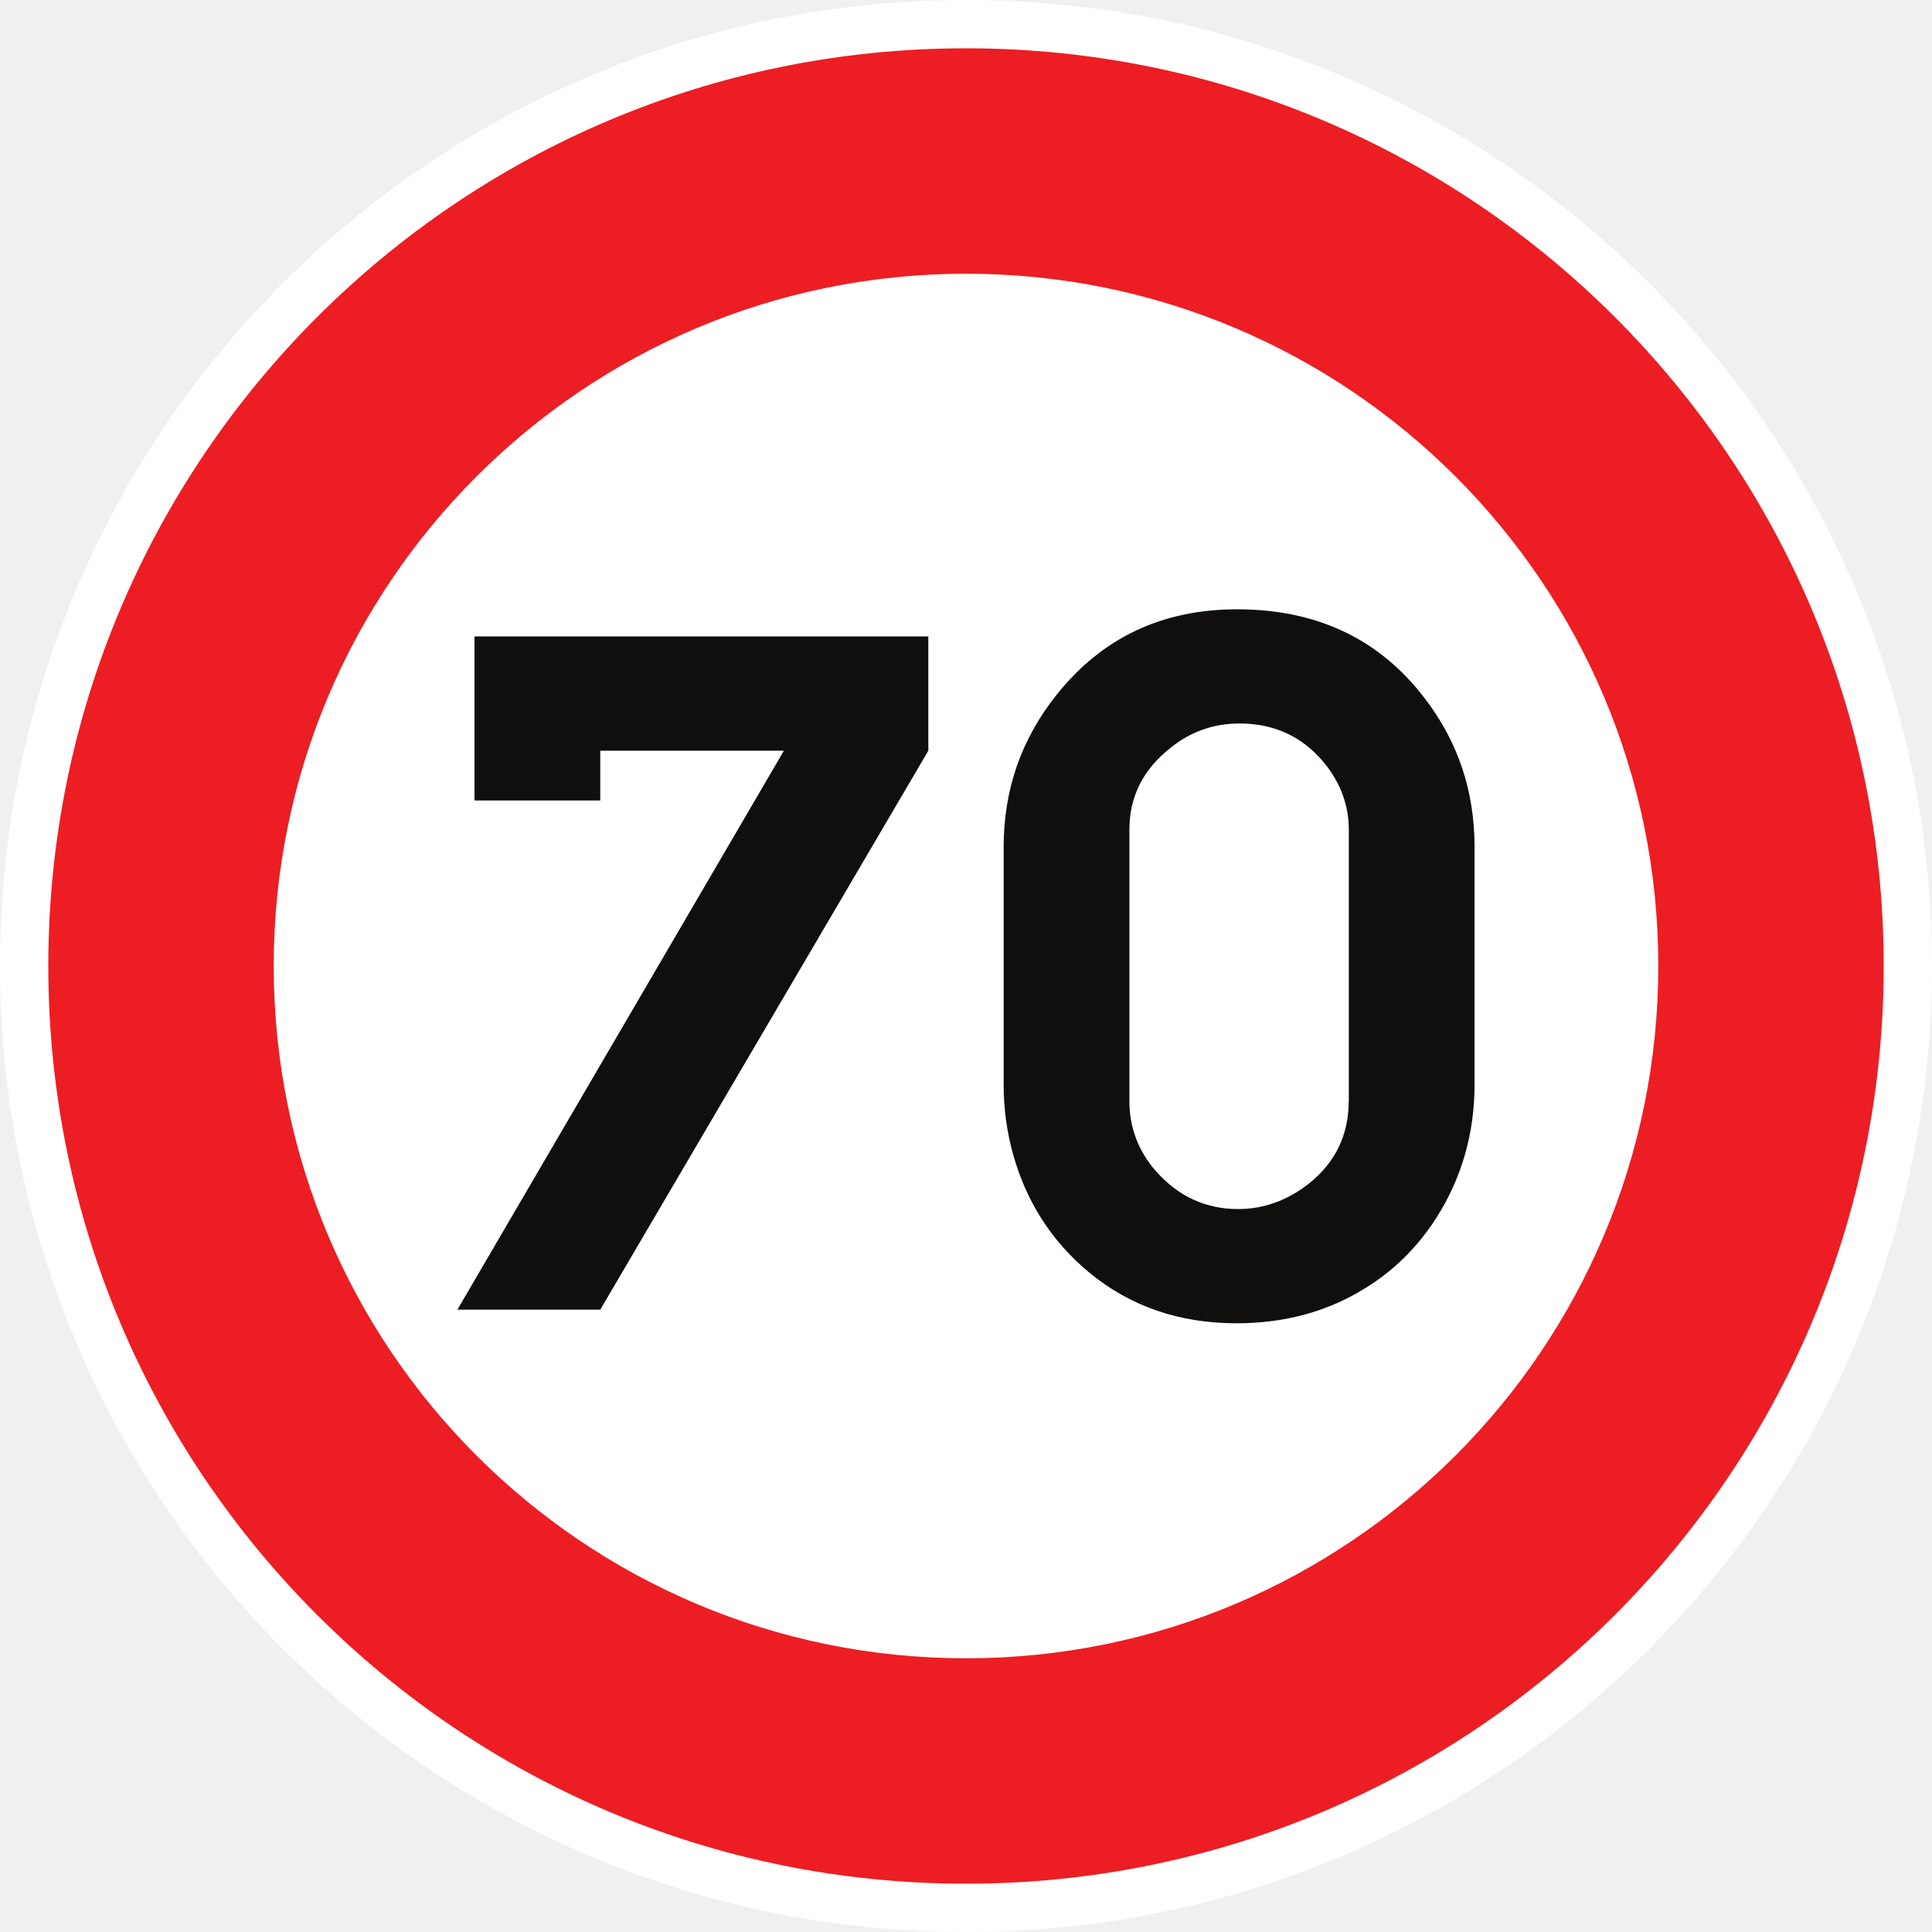
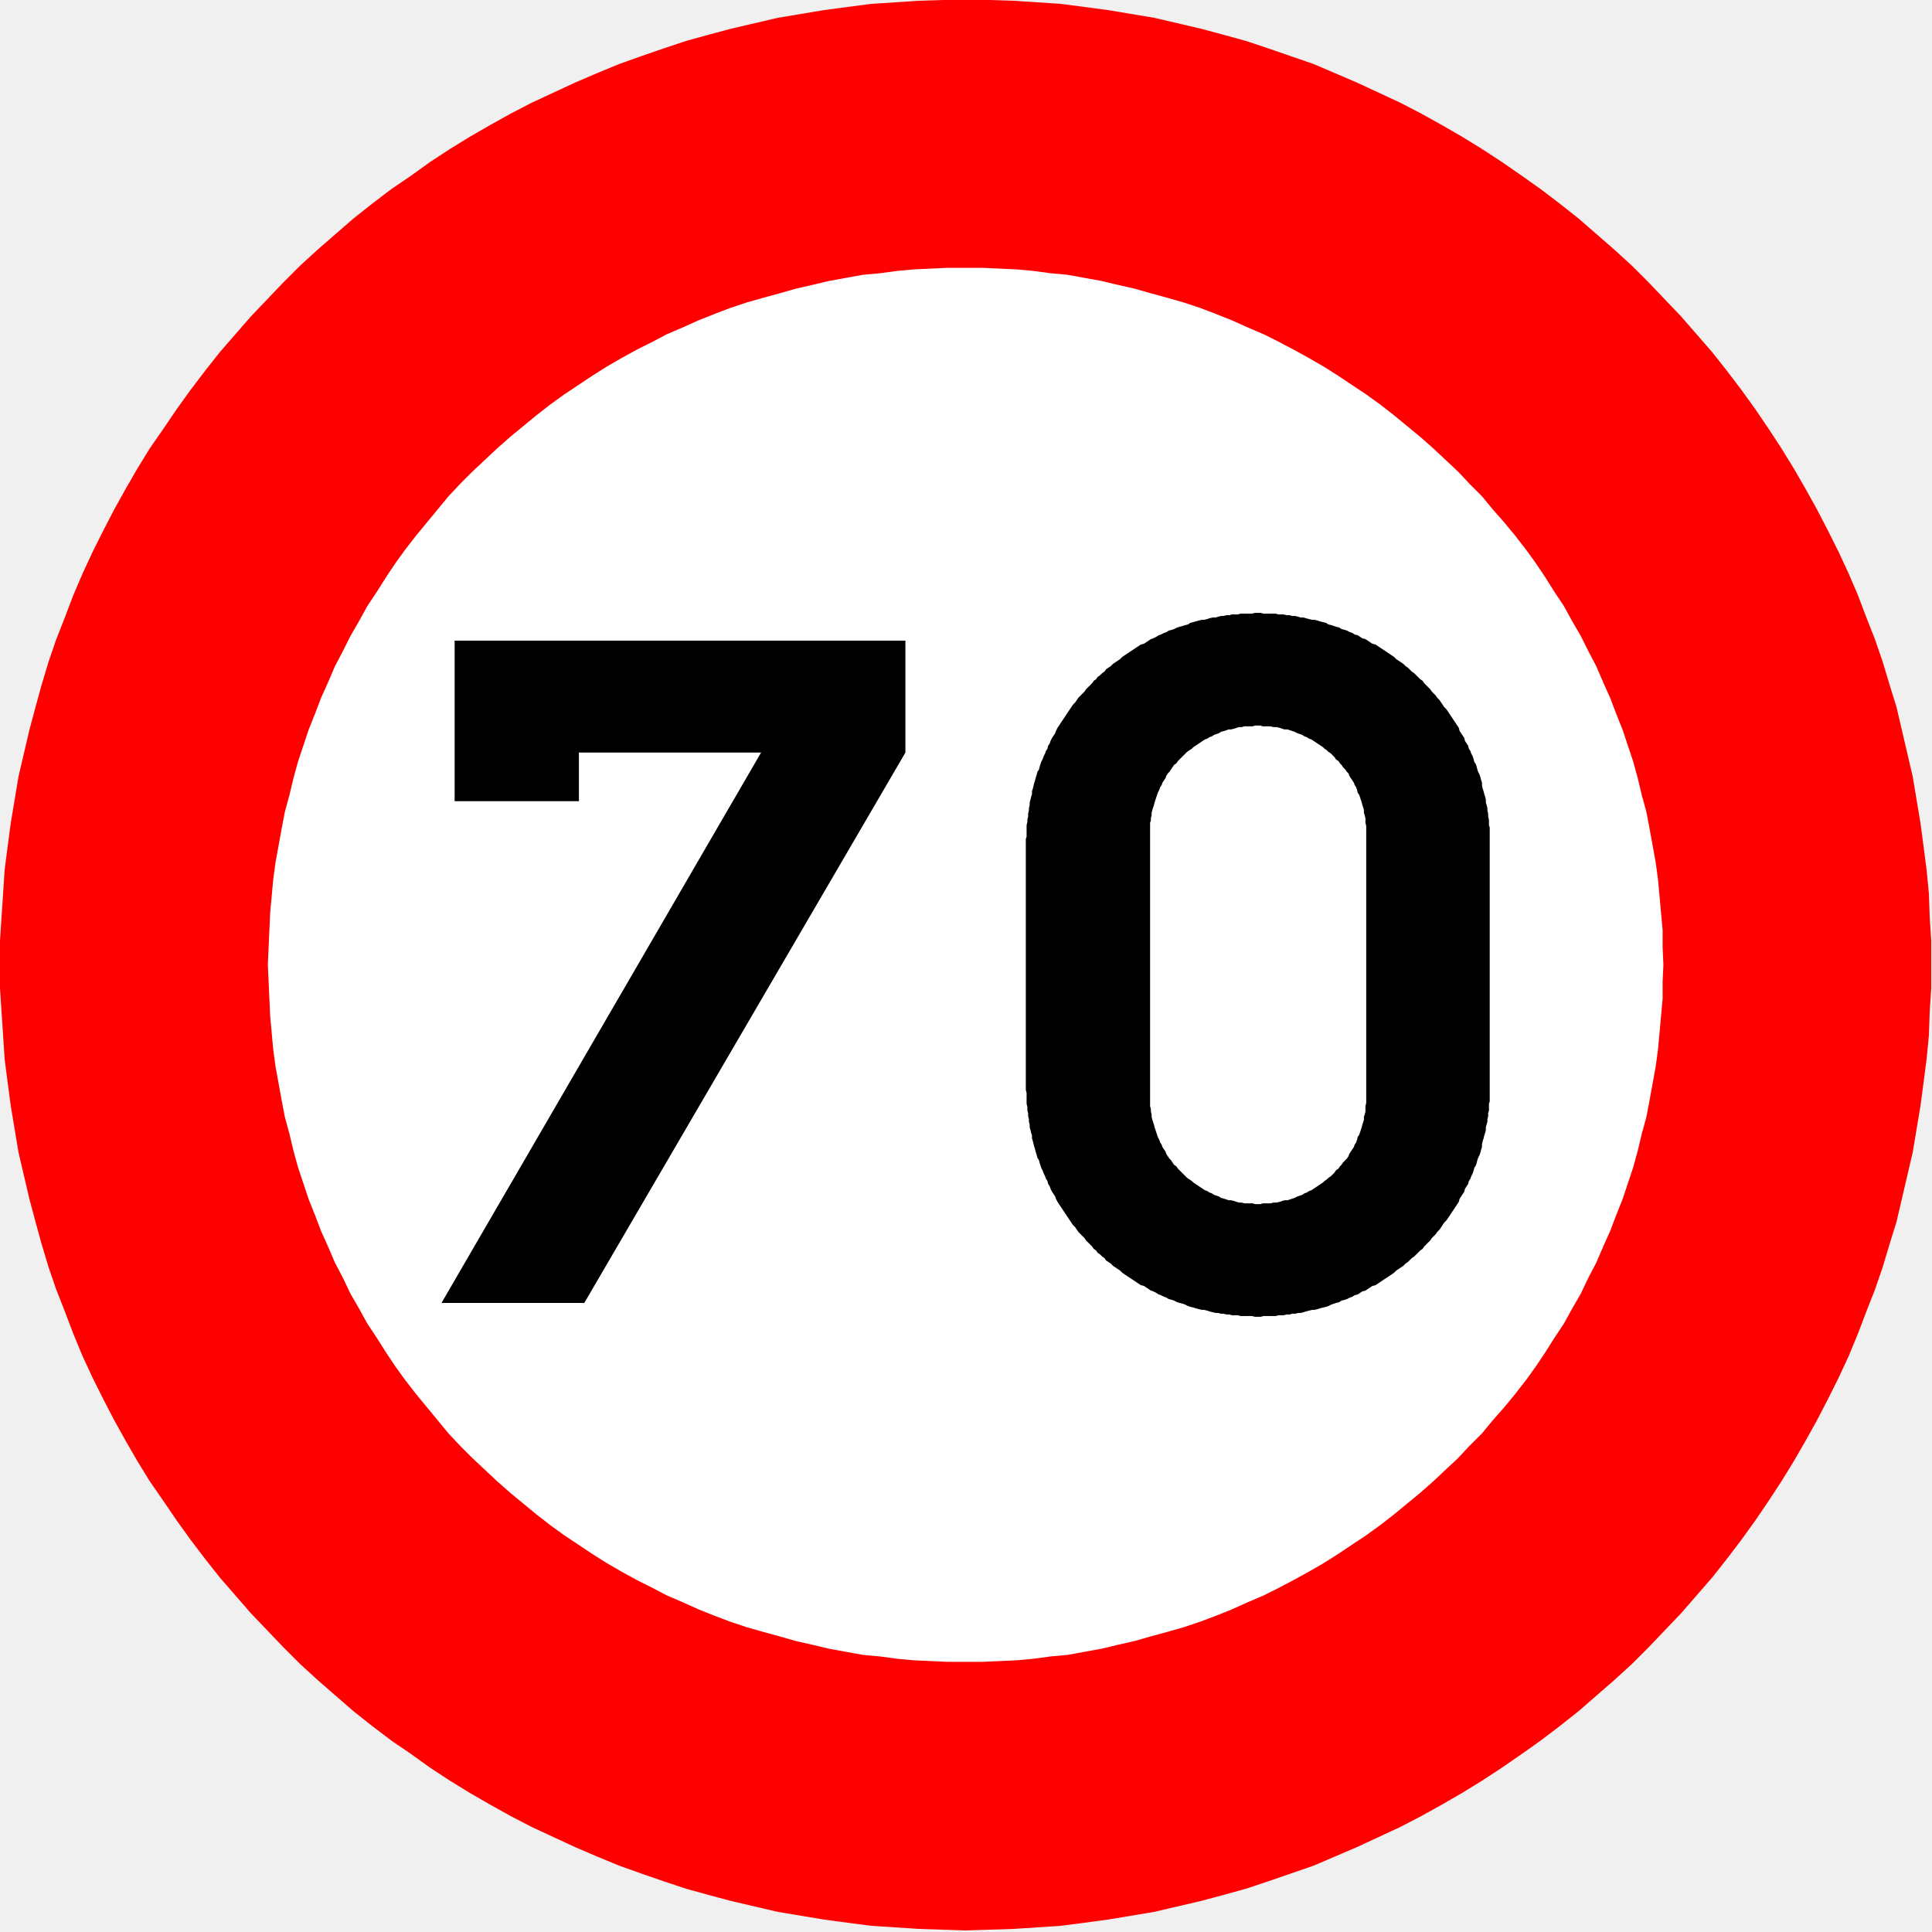
- <svg xmlns="http://www.w3.org/2000/svg" version="1.1" viewBox="0 0 400 400">
-   <g id="svg1">
-     <g id="g1">
-       <path id="path1" d="M400,200c0,110.46-89.54,200-200,200S0,310.46,0,200,89.54,0,200,0s200,89.54,200,200" fill="#fff" stroke-width="0" />
-       <path id="path2" d="M390,200c0,104.93-85.07,190-190,190S10,304.93,10,200,95.07,10,200,10s190,85.07,190,190" fill="#ed1d24" stroke-width="0" />
-       <path id="path3" d="M343.33,200c0,79.16-64.17,143.33-143.33,143.33S56.67,279.16,56.67,200,120.84,56.67,200,56.67s143.33,64.17,143.33,143.33" fill="#fff" stroke-width="0" />
-       <g id="text5" isolation="isolate">
-         <g isolation="isolate">
-           <path d="M162.3,155.42h-38.02v10.31h-26.04v-33.96h93.96v23.65l-67.92,115.73h-29.58l67.6-115.73Z" fill="#100f0d" stroke-width="0" />
-           <path d="M207.8,224.48v-49.17c0-11.88,3.68-22.4,11.04-31.56,9.38-11.74,21.81-17.6,37.29-17.6,16.53,0,29.48,6.15,38.85,18.44,6.88,8.96,10.31,19.2,10.31,30.73v49.17c0,10.07-2.6,19.24-7.81,27.5-3.89,6.11-8.82,11.01-14.79,14.69-7.78,4.86-16.67,7.29-26.67,7.29-11.88,0-22.05-3.51-30.52-10.52-7.71-6.39-12.95-14.51-15.73-24.38-1.32-4.72-1.98-9.58-1.98-14.58ZM279.26,227.92v-56.15c0-4.65-1.46-8.96-4.38-12.92-4.58-6.04-10.66-9.06-18.23-9.06-5.42,0-10.21,1.7-14.38,5.1-5.62,4.45-8.44,10.07-8.44,16.88v56.15c0,5.49,1.81,10.31,5.42,14.48,4.65,5.28,10.35,7.92,17.08,7.92,5.28,0,10.14-1.74,14.58-5.21,5.55-4.38,8.33-10.1,8.33-17.19Z" fill="#100f0d" stroke-width="0" />
-         </g>
+ <svg xmlns="http://www.w3.org/2000/svg" version="1.2" width="25.03mm" height="25.02mm" viewBox="91049 24500 2503 2502" preserveAspectRatio="xMidYMid" fill-rule="evenodd" stroke-width="28.222" stroke-linejoin="round" xml:space="preserve">
+   <defs class="EmbeddedBulletChars">
+     <g id="bullet-char-template-57356" transform="scale(0.0004882812,-0.0004882812)">
+       <path d="M 580,1141 L 1163,571 580,0 -4,571 580,1141 Z" />
+     </g>
+     <g id="bullet-char-template-57354" transform="scale(0.0004882812,-0.0004882812)">
+       <path d="M 8,1128 L 1137,1128 1137,0 8,0 8,1128 Z" />
+     </g>
+     <g id="bullet-char-template-10146" transform="scale(0.0004882812,-0.0004882812)">
+       <path d="M 174,0 L 602,739 174,1481 1456,739 174,0 Z M 1358,739 L 309,1346 659,739 1358,739 Z" />
+     </g>
+     <g id="bullet-char-template-10132" transform="scale(0.0004882812,-0.0004882812)">
+       <path d="M 2015,739 L 1276,0 717,0 1260,543 174,543 174,936 1260,936 717,1481 1274,1481 2015,739 Z" />
+     </g>
+     <g id="bullet-char-template-10007" transform="scale(0.0004882812,-0.0004882812)">
+       <path d="M 0,-2 C -7,14 -16,27 -25,37 L 356,567 C 262,823 215,952 215,954 215,979 228,992 255,992 264,992 276,990 289,987 310,991 331,999 354,1012 L 381,999 492,748 772,1049 836,1024 860,1049 C 881,1039 901,1025 922,1006 886,937 835,863 770,784 769,783 710,716 594,584 L 774,223 C 774,196 753,168 711,139 L 727,119 C 717,90 699,76 672,76 641,76 570,178 457,381 L 164,-76 C 142,-110 111,-127 72,-127 30,-127 9,-110 8,-76 1,-67 -2,-52 -2,-32 -2,-23 -1,-13 0,-2 Z" />
+     </g>
+     <g id="bullet-char-template-10004" transform="scale(0.0004882812,-0.0004882812)">
+       <path d="M 285,-33 C 182,-33 111,30 74,156 52,228 41,333 41,471 41,549 55,616 82,672 116,743 169,778 240,778 293,778 328,747 346,684 L 369,508 C 377,444 397,411 428,410 L 1163,1116 C 1174,1127 1196,1133 1229,1133 1271,1133 1292,1118 1292,1087 L 1292,965 C 1292,929 1282,901 1262,881 L 442,47 C 390,-6 338,-33 285,-33 Z" />
+     </g>
+     <g id="bullet-char-template-9679" transform="scale(0.0004882812,-0.0004882812)">
+       <path d="M 813,0 C 632,0 489,54 383,161 276,268 223,411 223,592 223,773 276,916 383,1023 489,1130 632,1184 813,1184 992,1184 1136,1130 1245,1023 1353,916 1407,772 1407,592 1407,412 1353,268 1245,161 1136,54 992,0 813,0 Z" />
+     </g>
+     <g id="bullet-char-template-8226" transform="scale(0.0004882812,-0.0004882812)">
+       <path d="M 346,457 C 273,457 209,483 155,535 101,586 74,649 74,723 74,796 101,859 155,911 209,963 273,989 346,989 419,989 480,963 531,910 582,859 608,796 608,723 608,648 583,586 532,535 482,483 420,457 346,457 Z" />
+     </g>
+     <g id="bullet-char-template-8211" transform="scale(0.0004882812,-0.0004882812)">
+       <path d="M -4,459 L 1135,459 1135,606 -4,606 -4,459 Z" />
+     </g>
+     <g id="bullet-char-template-61548" transform="scale(0.0004882812,-0.0004882812)">
+       <path d="M 173,740 C 173,903 231,1043 346,1159 462,1274 601,1332 765,1332 928,1332 1067,1274 1183,1159 1299,1043 1357,903 1357,740 1357,577 1299,437 1183,322 1067,206 928,148 765,148 601,148 462,206 346,322 231,437 173,577 173,740 Z" />
+     </g>
+   </defs>
+   <g class="Page">
+     <g class="com.sun.star.drawing.PolyPolygonShape">
+       <g id="id3">
+         <rect class="BoundingBox" stroke="none" fill="none" x="91049" y="24500" width="2503" height="2502" />
+         <path fill="rgb(255,0,0)" stroke="none" d="M 93551,25750 L 93551,25719 93549,25688 93548,25658 93545,25627 93541,25596 93537,25566 93532,25536 93527,25506 93520,25476 93513,25446 93506,25416 93497,25387 93488,25357 93478,25328 93467,25300 93456,25271 93444,25243 93431,25215 93417,25187 93403,25160 93388,25133 93373,25107 93357,25081 93340,25055 93323,25030 93305,25005 93286,24980 93267,24956 93247,24933 93227,24910 93206,24888 93185,24866 93163,24844 93140,24823 93117,24803 93094,24783 93070,24764 93045,24745 93021,24728 92995,24710 92969,24693 92943,24677 92917,24662 92890,24647 92863,24633 92835,24620 92807,24607 92779,24595 92751,24583 92722,24573 92693,24563 92663,24553 92634,24545 92604,24537 92574,24530 92544,24523 92514,24518 92484,24513 92454,24509 92423,24505 92393,24503 92362,24501 92331,24500 92301,24500 92270,24500 92239,24501 92209,24503 92178,24505 92147,24509 92117,24513 92087,24518 92057,24523 92027,24530 91997,24537 91967,24545 91938,24553 91908,24563 91879,24573 91851,24583 91822,24595 91794,24607 91766,24620 91738,24633 91711,24647 91684,24662 91658,24677 91632,24693 91606,24710 91581,24728 91556,24745 91531,24764 91507,24783 91484,24803 91461,24823 91438,24844 91416,24866 91395,24888 91374,24910 91354,24933 91334,24956 91315,24980 91296,25005 91278,25030 91261,25055 91243,25081 91227,25107 91212,25133 91197,25160 91183,25187 91169,25215 91156,25243 91144,25271 91133,25300 91122,25328 91112,25357 91103,25387 91095,25416 91087,25446 91080,25476 91073,25506 91068,25536 91063,25566 91059,25596 91055,25627 91053,25658 91051,25688 91049,25719 91049,25750 91049,25780 91051,25811 91053,25841 91055,25872 91059,25903 91063,25933 91068,25963 91073,25993 91080,26023 91087,26053 91095,26083 91103,26112 91112,26142 91122,26171 91133,26199 91144,26228 91156,26257 91169,26285 91183,26313 91197,26340 91212,26367 91227,26393 91243,26419 91261,26445 91278,26470 91296,26495 91315,26520 91334,26544 91354,26567 91374,26590 91395,26612 91416,26634 91438,26656 91461,26677 91484,26697 91507,26717 91531,26736 91556,26755 91581,26772 91606,26790 91632,26807 91658,26823 91684,26838 91711,26853 91738,26867 91766,26880 91794,26893 91822,26905 91851,26917 91879,26927 91908,26937 91938,26947 91967,26955 91997,26963 92027,26970 92057,26977 92087,26982 92117,26987 92147,26991 92178,26995 92209,26997 92239,26999 92270,27000 92300,27001 92331,27000 92362,26999 92393,26997 92423,26995 92454,26991 92484,26987 92514,26982 92544,26977 92574,26970 92604,26963 92634,26955 92663,26947 92693,26937 92722,26927 92751,26917 92779,26905 92807,26893 92835,26880 92863,26867 92890,26853 92917,26838 92943,26823 92969,26807 92995,26790 93021,26772 93045,26755 93070,26736 93094,26717 93117,26697 93140,26677 93163,26656 93185,26634 93206,26612 93227,26590 93247,26567 93267,26544 93286,26520 93305,26495 93323,26470 93340,26445 93357,26419 93373,26393 93388,26367 93403,26340 93417,26313 93431,26285 93444,26257 93456,26228 93467,26199 93478,26171 93488,26142 93497,26112 93506,26083 93513,26053 93520,26023 93527,25993 93532,25963 93537,25933 93541,25903 93545,25872 93548,25841 93549,25811 93551,25780 93551,25750 Z" />
+       </g>
+     </g>
+     <g class="com.sun.star.drawing.PolyPolygonShape">
+       <g id="id4">
+         <rect class="BoundingBox" stroke="none" fill="none" x="91396" y="24847" width="1809" height="1807" />
+         <path fill="rgb(255,255,255)" stroke="none" d="M 93204,25750 L 93203,25727 93203,25705 93201,25683 93199,25661 93197,25639 93194,25617 93190,25595 93186,25573 93182,25552 93176,25530 93171,25509 93165,25487 93158,25466 93151,25445 93143,25425 93135,25404 93126,25384 93117,25363 93107,25344 93097,25324 93086,25305 93075,25285 93063,25267 93051,25248 93039,25230 93026,25212 93012,25194 92998,25177 92983,25160 92969,25143 92953,25127 92938,25111 92922,25096 92906,25081 92889,25066 92872,25052 92855,25038 92837,25024 92819,25011 92801,24999 92783,24987 92764,24975 92745,24964 92725,24953 92706,24943 92686,24933 92665,24924 92645,24915 92625,24907 92604,24899 92583,24892 92562,24886 92540,24880 92519,24874 92497,24869 92476,24864 92454,24860 92432,24856 92410,24854 92388,24851 92366,24849 92344,24848 92322,24847 92299,24847 92277,24847 92255,24848 92233,24849 92211,24851 92189,24854 92167,24856 92145,24860 92123,24864 92102,24869 92080,24874 92059,24880 92037,24886 92016,24892 91995,24899 91974,24907 91954,24915 91934,24924 91913,24933 91894,24943 91874,24953 91854,24964 91835,24975 91816,24987 91798,24999 91780,25011 91762,25024 91744,25038 91727,25052 91710,25066 91693,25081 91677,25096 91661,25111 91645,25127 91630,25143 91616,25160 91602,25177 91588,25194 91574,25212 91561,25230 91549,25248 91537,25267 91525,25285 91514,25305 91503,25324 91493,25344 91483,25363 91474,25384 91465,25404 91457,25425 91449,25445 91442,25466 91435,25487 91429,25509 91424,25530 91418,25552 91414,25573 91410,25595 91406,25617 91403,25639 91401,25661 91399,25683 91398,25705 91397,25727 91396,25750 91397,25772 91398,25794 91399,25816 91401,25838 91403,25860 91406,25882 91410,25904 91414,25926 91418,25947 91424,25969 91429,25990 91435,26012 91442,26033 91449,26054 91457,26074 91465,26095 91474,26115 91483,26136 91493,26155 91503,26176 91514,26195 91525,26215 91537,26233 91549,26252 91561,26270 91574,26288 91588,26306 91602,26323 91616,26340 91630,26357 91645,26373 91661,26389 91677,26404 91693,26419 91710,26434 91727,26448 91744,26462 91762,26476 91780,26489 91798,26501 91816,26513 91835,26525 91854,26536 91874,26547 91894,26557 91913,26567 91934,26576 91954,26585 91974,26593 91995,26601 92016,26608 92037,26614 92059,26620 92080,26626 92102,26631 92123,26636 92145,26640 92167,26644 92189,26646 92211,26649 92233,26651 92255,26652 92277,26653 92299,26653 92322,26653 92344,26652 92366,26651 92388,26649 92410,26646 92432,26644 92454,26640 92476,26636 92497,26631 92519,26626 92540,26620 92562,26614 92583,26608 92604,26601 92625,26593 92645,26585 92665,26576 92686,26567 92706,26557 92725,26547 92745,26536 92764,26525 92783,26513 92801,26501 92819,26489 92837,26476 92855,26462 92872,26448 92889,26434 92906,26419 92922,26404 92938,26389 92953,26373 92969,26357 92983,26340 92998,26323 93012,26306 93026,26288 93039,26270 93051,26252 93063,26233 93075,26215 93086,26195 93097,26176 93107,26155 93117,26136 93126,26115 93135,26095 93143,26074 93151,26054 93158,26033 93165,26012 93171,25990 93176,25969 93182,25947 93186,25926 93190,25904 93194,25882 93197,25860 93199,25838 93201,25816 93203,25794 93203,25772 93204,25750 Z" />
+       </g>
+     </g>
+     <g class="com.sun.star.drawing.PolyPolygonShape">
+       <g id="id5">
+         <rect class="BoundingBox" stroke="none" fill="none" x="91621" y="25330" width="602" height="859" />
+         <path fill="rgb(0,0,0)" stroke="none" d="M 91621,26188 L 92035,25475 91799,25475 91799,25538 91638,25538 91638,25330 92222,25330 92222,25475 91806,26188 91621,26188 Z" />
+       </g>
+     </g>
+     <g class="com.sun.star.drawing.PolyPolygonShape">
+       <g id="id6">
+         <rect class="BoundingBox" stroke="none" fill="none" x="92378" y="25294" width="603" height="913" />
+         <path fill="rgb(0,0,0)" stroke="none" d="M 92539,25580 L 92539,25919 92539,25923 92539,25926 92539,25929 92539,25933 92540,25937 92540,25940 92541,25944 92541,25947 92542,25951 92543,25954 92544,25957 92545,25961 92546,25964 92547,25967 92548,25970 92549,25973 92551,25977 92552,25980 92554,25983 92555,25986 92557,25989 92559,25992 92560,25995 92562,25998 92564,26001 92566,26003 92568,26006 92570,26009 92573,26011 92575,26014 92577,26016 92580,26019 92582,26021 92585,26024 92587,26026 92590,26028 92593,26030 92595,26032 92598,26034 92601,26036 92604,26038 92607,26040 92610,26042 92613,26043 92616,26045 92619,26046 92622,26048 92625,26049 92628,26050 92631,26052 92635,26053 92638,26054 92641,26055 92644,26055 92648,26056 92651,26057 92654,26058 92658,26058 92661,26059 92665,26059 92668,26059 92672,26059 92675,26060 92678,26060 92682,26060 92685,26059 92689,26059 92692,26059 92695,26059 92699,26058 92703,26058 92707,26057 92710,26056 92713,26055 92717,26055 92720,26054 92723,26053 92726,26052 92730,26050 92733,26049 92736,26048 92739,26046 92742,26045 92745,26043 92748,26042 92751,26040 92754,26038 92757,26036 92760,26034 92763,26032 92765,26030 92768,26028 92770,26026 92773,26024 92776,26021 92778,26019 92780,26016 92783,26014 92785,26011 92787,26009 92789,26006 92792,26003 92794,26001 92796,25998 92797,25995 92799,25992 92801,25989 92803,25986 92804,25983 92806,25980 92807,25977 92808,25973 92810,25970 92811,25967 92812,25964 92813,25961 92814,25957 92815,25954 92816,25951 92816,25947 92817,25944 92818,25940 92818,25937 92818,25933 92819,25929 92819,25926 92819,25923 92819,25919 92819,25580 92819,25576 92819,25573 92819,25570 92818,25566 92818,25563 92818,25560 92817,25556 92816,25553 92816,25549 92815,25546 92814,25543 92813,25539 92812,25536 92811,25533 92810,25530 92808,25527 92807,25523 92806,25520 92804,25517 92803,25514 92801,25511 92799,25508 92797,25505 92796,25502 92794,25500 92792,25497 92789,25494 92787,25491 92785,25489 92783,25486 92780,25484 92778,25481 92776,25479 92773,25476 92770,25474 92768,25472 92765,25470 92763,25468 92760,25466 92757,25464 92754,25462 92751,25460 92748,25458 92745,25457 92742,25455 92739,25454 92736,25452 92733,25451 92730,25450 92726,25448 92723,25447 92720,25446 92717,25445 92713,25445 92710,25444 92707,25443 92703,25442 92699,25442 92695,25441 92692,25441 92689,25441 92685,25441 92682,25440 92678,25440 92675,25440 92672,25441 92668,25441 92665,25441 92661,25441 92658,25442 92654,25442 92651,25443 92648,25444 92644,25445 92641,25445 92638,25446 92635,25447 92631,25448 92628,25450 92625,25451 92622,25452 92619,25454 92616,25455 92613,25457 92610,25458 92607,25460 92604,25462 92601,25464 92598,25466 92595,25468 92593,25470 92590,25472 92587,25474 92585,25476 92582,25479 92580,25481 92577,25484 92575,25486 92573,25489 92570,25491 92568,25494 92566,25497 92564,25500 92562,25502 92560,25505 92559,25508 92557,25511 92555,25514 92554,25517 92552,25520 92551,25523 92549,25527 92548,25530 92547,25533 92546,25536 92545,25539 92544,25543 92543,25546 92542,25549 92541,25553 92541,25556 92540,25560 92540,25563 92539,25566 92539,25570 92539,25573 92539,25576 92539,25580 Z M 92378,25594 L 92378,25905 92378,25908 92378,25912 92379,25916 92379,25919 92379,25923 92379,25927 92379,25930 92380,25934 92380,25939 92381,25942 92381,25946 92382,25950 92382,25953 92383,25957 92383,25960 92384,25964 92385,25968 92386,25971 92386,25975 92387,25978 92388,25982 92389,25986 92390,25989 92391,25993 92392,25996 92393,26000 92395,26003 92396,26007 92397,26010 92398,26013 92400,26017 92401,26020 92403,26024 92404,26027 92406,26030 92407,26034 92409,26037 92410,26040 92412,26044 92414,26047 92416,26050 92417,26053 92419,26057 92421,26060 92423,26063 92425,26066 92427,26069 92429,26072 92431,26075 92433,26078 92435,26081 92437,26084 92439,26087 92442,26090 92444,26093 92446,26096 92449,26099 92451,26101 92454,26104 92456,26107 92459,26110 92461,26112 92464,26115 92466,26118 92469,26120 92471,26123 92474,26125 92477,26128 92480,26130 92482,26133 92485,26135 92488,26137 92491,26140 92494,26142 92497,26144 92500,26146 92503,26149 92506,26151 92509,26153 92512,26155 92515,26157 92518,26159 92521,26161 92524,26163 92527,26165 92531,26166 92534,26168 92537,26170 92540,26172 92543,26173 92547,26175 92550,26177 92553,26178 92557,26180 92560,26181 92563,26183 92567,26184 92570,26185 92574,26187 92577,26188 92581,26189 92584,26190 92588,26192 92591,26193 92595,26194 92598,26195 92602,26196 92606,26197 92609,26197 92613,26198 92616,26199 92620,26200 92624,26201 92627,26201 92631,26202 92634,26202 92638,26203 92642,26203 92645,26204 92649,26204 92653,26204 92656,26205 92660,26205 92664,26205 92667,26205 92671,26205 92675,26206 92678,26206 92682,26206 92686,26205 92689,26205 92693,26205 92697,26205 92702,26205 92705,26204 92709,26204 92712,26204 92716,26203 92720,26203 92723,26202 92727,26202 92731,26201 92734,26201 92738,26200 92741,26199 92745,26198 92749,26197 92752,26197 92756,26196 92759,26195 92763,26194 92767,26193 92770,26192 92774,26190 92777,26189 92780,26188 92784,26187 92787,26185 92791,26184 92794,26183 92798,26181 92801,26180 92804,26178 92808,26177 92811,26175 92814,26173 92818,26172 92821,26170 92824,26168 92827,26166 92831,26165 92834,26163 92837,26161 92840,26159 92843,26157 92846,26155 92849,26153 92852,26151 92855,26149 92858,26146 92861,26144 92864,26142 92867,26140 92870,26137 92873,26135 92875,26133 92878,26130 92881,26128 92884,26125 92886,26123 92889,26120 92892,26118 92894,26115 92897,26112 92899,26110 92902,26107 92904,26104 92907,26101 92909,26099 92911,26096 92914,26093 92916,26090 92918,26087 92920,26084 92923,26081 92925,26078 92927,26075 92929,26072 92931,26069 92933,26066 92935,26063 92937,26060 92939,26057 92940,26053 92942,26050 92944,26047 92946,26044 92947,26040 92949,26037 92951,26034 92952,26030 92954,26027 92955,26024 92957,26020 92958,26017 92959,26013 92961,26010 92962,26007 92963,26003 92964,26000 92966,25996 92967,25993 92968,25989 92969,25986 92969,25982 92970,25978 92971,25975 92972,25971 92973,25968 92974,25964 92974,25960 92975,25957 92976,25953 92976,25950 92977,25946 92977,25942 92978,25939 92978,25934 92978,25930 92979,25927 92979,25923 92979,25919 92979,25916 92979,25912 92979,25908 92979,25905 92979,25594 92979,25591 92979,25587 92979,25584 92979,25580 92979,25576 92979,25572 92978,25569 92978,25565 92978,25562 92977,25558 92977,25554 92976,25550 92976,25547 92975,25543 92974,25540 92974,25536 92973,25532 92972,25529 92971,25525 92970,25522 92969,25518 92969,25514 92968,25511 92967,25507 92966,25504 92964,25500 92963,25497 92962,25493 92961,25490 92959,25487 92958,25483 92957,25480 92955,25476 92954,25473 92952,25470 92951,25466 92949,25463 92947,25460 92946,25456 92944,25453 92942,25450 92940,25447 92939,25443 92937,25440 92935,25437 92933,25434 92931,25431 92929,25428 92927,25425 92925,25422 92923,25419 92920,25416 92918,25413 92916,25410 92914,25407 92911,25404 92909,25401 92907,25399 92904,25396 92902,25393 92899,25390 92897,25388 92894,25385 92892,25382 92889,25380 92886,25377 92884,25375 92881,25372 92878,25370 92875,25367 92873,25365 92870,25363 92867,25360 92864,25358 92861,25356 92858,25354 92855,25351 92852,25349 92849,25347 92846,25345 92843,25343 92840,25341 92837,25339 92834,25337 92831,25335 92827,25334 92824,25332 92821,25330 92818,25328 92814,25327 92811,25325 92808,25323 92804,25322 92801,25320 92798,25319 92794,25317 92791,25316 92787,25315 92784,25313 92780,25312 92777,25311 92774,25310 92770,25309 92767,25307 92763,25306 92759,25305 92756,25304 92752,25303 92749,25303 92745,25302 92741,25301 92738,25300 92734,25300 92731,25299 92727,25298 92723,25298 92720,25297 92716,25297 92712,25296 92709,25296 92705,25296 92702,25295 92697,25295 92693,25295 92689,25295 92686,25295 92682,25294 92678,25294 92675,25294 92671,25295 92667,25295 92664,25295 92660,25295 92656,25295 92653,25296 92649,25296 92645,25296 92642,25297 92638,25297 92634,25298 92631,25298 92627,25299 92624,25300 92620,25300 92616,25301 92613,25302 92609,25303 92606,25303 92602,25304 92598,25305 92595,25306 92591,25307 92588,25309 92584,25310 92581,25311 92577,25312 92574,25313 92570,25315 92567,25316 92563,25317 92560,25319 92557,25320 92553,25322 92550,25323 92547,25325 92543,25327 92540,25328 92537,25330 92534,25332 92531,25334 92527,25335 92524,25337 92521,25339 92518,25341 92515,25343 92512,25345 92509,25347 92506,25349 92503,25351 92500,25354 92497,25356 92494,25358 92491,25360 92488,25363 92485,25365 92482,25367 92480,25370 92477,25372 92474,25375 92471,25377 92469,25380 92466,25382 92464,25385 92461,25388 92459,25390 92456,25393 92454,25396 92451,25399 92449,25401 92446,25404 92444,25407 92442,25410 92439,25413 92437,25416 92435,25419 92433,25422 92431,25425 92429,25428 92427,25431 92425,25434 92423,25437 92421,25440 92419,25443 92417,25447 92416,25450 92414,25453 92412,25456 92410,25460 92409,25463 92407,25466 92406,25470 92404,25473 92403,25476 92401,25480 92400,25483 92398,25487 92397,25490 92396,25493 92395,25497 92393,25500 92392,25504 92391,25507 92390,25511 92389,25514 92388,25518 92387,25522 92386,25525 92386,25529 92385,25532 92384,25536 92383,25540 92383,25543 92382,25547 92382,25550 92381,25554 92381,25558 92380,25562 92380,25565 92379,25569 92379,25572 92379,25576 92379,25580 92379,25584 92378,25587 92378,25591 92378,25594 Z" />
      </g>
    </g>
  </g>
</svg>
